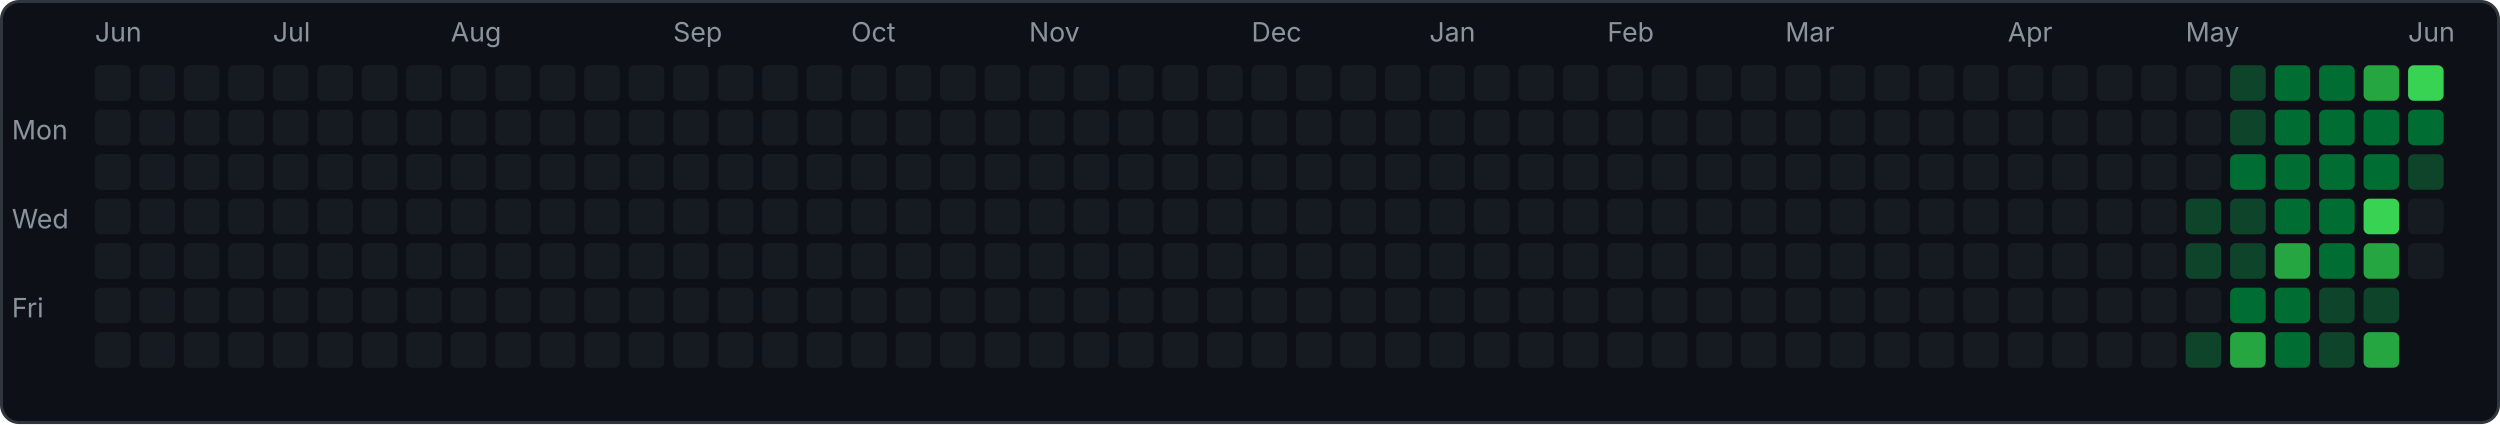
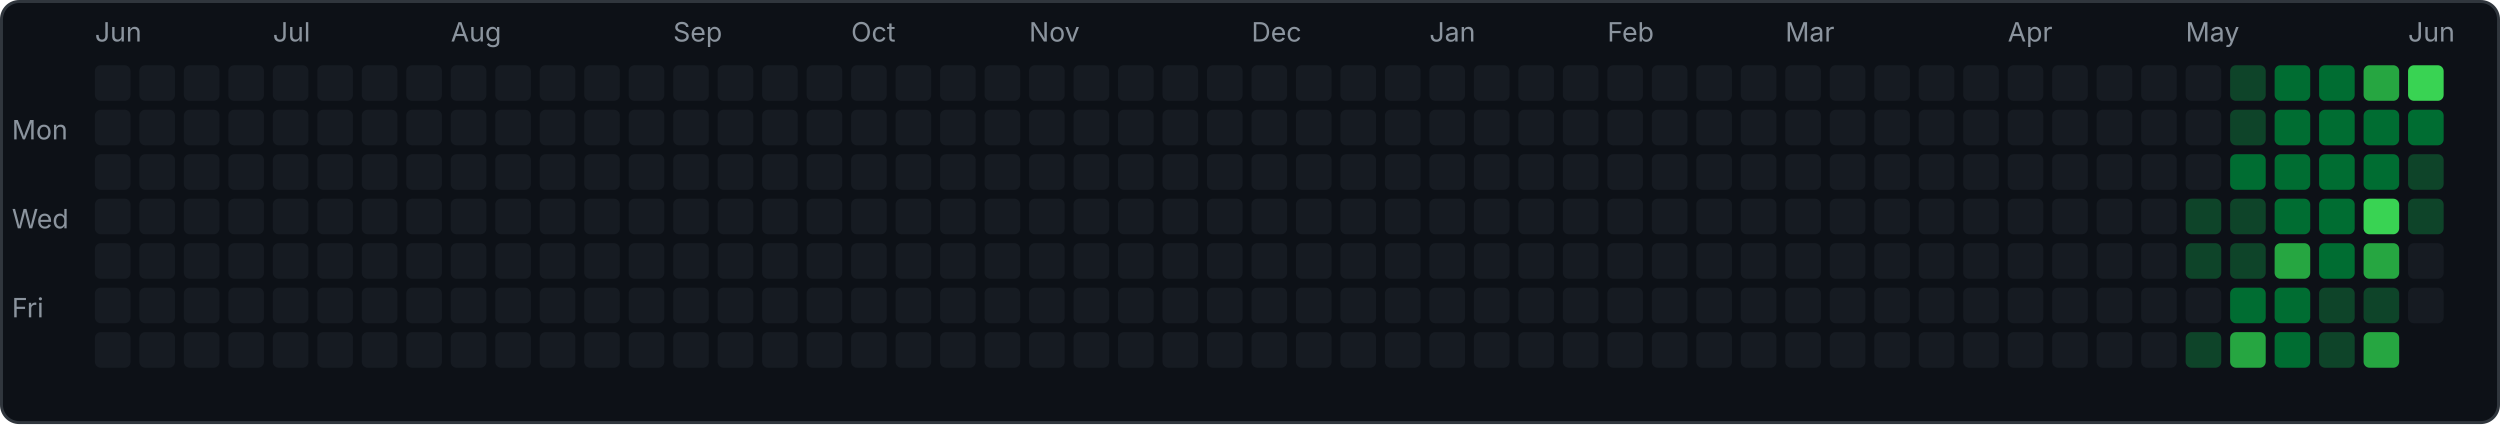
<svg xmlns="http://www.w3.org/2000/svg" width="843" height="143" viewBox="0 0 843 143">
  <rect x="0.5" y="0.5" width="842" height="142" rx="6" fill="#0d1117" stroke="#30363d" />
  <text x="4" y="47" font-family="-apple-system,sans-serif" font-size="9" fill="#8b949e">Mon</text>
  <text x="4" y="77" font-family="-apple-system,sans-serif" font-size="9" fill="#8b949e">Wed</text>
  <text x="4" y="107" font-family="-apple-system,sans-serif" font-size="9" fill="#8b949e">Fri</text>
  <rect x="32" y="22" width="12" height="12" rx="2" fill="#161b22" />
  <rect x="32" y="37" width="12" height="12" rx="2" fill="#161b22" />
  <rect x="32" y="52" width="12" height="12" rx="2" fill="#161b22" />
  <rect x="32" y="67" width="12" height="12" rx="2" fill="#161b22" />
  <rect x="32" y="82" width="12" height="12" rx="2" fill="#161b22" />
  <rect x="32" y="97" width="12" height="12" rx="2" fill="#161b22" />
  <rect x="32" y="112" width="12" height="12" rx="2" fill="#161b22" />
  <text x="32" y="14" font-family="-apple-system,sans-serif" font-size="9" fill="#8b949e">Jun</text>
  <rect x="47" y="22" width="12" height="12" rx="2" fill="#161b22" />
  <rect x="47" y="37" width="12" height="12" rx="2" fill="#161b22" />
  <rect x="47" y="52" width="12" height="12" rx="2" fill="#161b22" />
  <rect x="47" y="67" width="12" height="12" rx="2" fill="#161b22" />
  <rect x="47" y="82" width="12" height="12" rx="2" fill="#161b22" />
  <rect x="47" y="97" width="12" height="12" rx="2" fill="#161b22" />
  <rect x="47" y="112" width="12" height="12" rx="2" fill="#161b22" />
  <rect x="62" y="22" width="12" height="12" rx="2" fill="#161b22" />
  <rect x="62" y="37" width="12" height="12" rx="2" fill="#161b22" />
  <rect x="62" y="52" width="12" height="12" rx="2" fill="#161b22" />
  <rect x="62" y="67" width="12" height="12" rx="2" fill="#161b22" />
  <rect x="62" y="82" width="12" height="12" rx="2" fill="#161b22" />
  <rect x="62" y="97" width="12" height="12" rx="2" fill="#161b22" />
  <rect x="62" y="112" width="12" height="12" rx="2" fill="#161b22" />
  <rect x="77" y="22" width="12" height="12" rx="2" fill="#161b22" />
  <rect x="77" y="37" width="12" height="12" rx="2" fill="#161b22" />
  <rect x="77" y="52" width="12" height="12" rx="2" fill="#161b22" />
  <rect x="77" y="67" width="12" height="12" rx="2" fill="#161b22" />
  <rect x="77" y="82" width="12" height="12" rx="2" fill="#161b22" />
  <rect x="77" y="97" width="12" height="12" rx="2" fill="#161b22" />
  <rect x="77" y="112" width="12" height="12" rx="2" fill="#161b22" />
  <rect x="92" y="22" width="12" height="12" rx="2" fill="#161b22" />
  <rect x="92" y="37" width="12" height="12" rx="2" fill="#161b22" />
  <rect x="92" y="52" width="12" height="12" rx="2" fill="#161b22" />
  <rect x="92" y="67" width="12" height="12" rx="2" fill="#161b22" />
  <rect x="92" y="82" width="12" height="12" rx="2" fill="#161b22" />
  <rect x="92" y="97" width="12" height="12" rx="2" fill="#161b22" />
  <rect x="92" y="112" width="12" height="12" rx="2" fill="#161b22" />
  <text x="92" y="14" font-family="-apple-system,sans-serif" font-size="9" fill="#8b949e">Jul</text>
  <rect x="107" y="22" width="12" height="12" rx="2" fill="#161b22" />
  <rect x="107" y="37" width="12" height="12" rx="2" fill="#161b22" />
  <rect x="107" y="52" width="12" height="12" rx="2" fill="#161b22" />
  <rect x="107" y="67" width="12" height="12" rx="2" fill="#161b22" />
  <rect x="107" y="82" width="12" height="12" rx="2" fill="#161b22" />
  <rect x="107" y="97" width="12" height="12" rx="2" fill="#161b22" />
  <rect x="107" y="112" width="12" height="12" rx="2" fill="#161b22" />
  <rect x="122" y="22" width="12" height="12" rx="2" fill="#161b22" />
  <rect x="122" y="37" width="12" height="12" rx="2" fill="#161b22" />
  <rect x="122" y="52" width="12" height="12" rx="2" fill="#161b22" />
  <rect x="122" y="67" width="12" height="12" rx="2" fill="#161b22" />
  <rect x="122" y="82" width="12" height="12" rx="2" fill="#161b22" />
  <rect x="122" y="97" width="12" height="12" rx="2" fill="#161b22" />
  <rect x="122" y="112" width="12" height="12" rx="2" fill="#161b22" />
  <rect x="137" y="22" width="12" height="12" rx="2" fill="#161b22" />
  <rect x="137" y="37" width="12" height="12" rx="2" fill="#161b22" />
  <rect x="137" y="52" width="12" height="12" rx="2" fill="#161b22" />
  <rect x="137" y="67" width="12" height="12" rx="2" fill="#161b22" />
  <rect x="137" y="82" width="12" height="12" rx="2" fill="#161b22" />
  <rect x="137" y="97" width="12" height="12" rx="2" fill="#161b22" />
  <rect x="137" y="112" width="12" height="12" rx="2" fill="#161b22" />
  <rect x="152" y="22" width="12" height="12" rx="2" fill="#161b22" />
  <rect x="152" y="37" width="12" height="12" rx="2" fill="#161b22" />
  <rect x="152" y="52" width="12" height="12" rx="2" fill="#161b22" />
  <rect x="152" y="67" width="12" height="12" rx="2" fill="#161b22" />
  <rect x="152" y="82" width="12" height="12" rx="2" fill="#161b22" />
  <rect x="152" y="97" width="12" height="12" rx="2" fill="#161b22" />
  <rect x="152" y="112" width="12" height="12" rx="2" fill="#161b22" />
  <text x="152" y="14" font-family="-apple-system,sans-serif" font-size="9" fill="#8b949e">Aug</text>
  <rect x="167" y="22" width="12" height="12" rx="2" fill="#161b22" />
  <rect x="167" y="37" width="12" height="12" rx="2" fill="#161b22" />
  <rect x="167" y="52" width="12" height="12" rx="2" fill="#161b22" />
  <rect x="167" y="67" width="12" height="12" rx="2" fill="#161b22" />
  <rect x="167" y="82" width="12" height="12" rx="2" fill="#161b22" />
  <rect x="167" y="97" width="12" height="12" rx="2" fill="#161b22" />
  <rect x="167" y="112" width="12" height="12" rx="2" fill="#161b22" />
  <rect x="182" y="22" width="12" height="12" rx="2" fill="#161b22" />
  <rect x="182" y="37" width="12" height="12" rx="2" fill="#161b22" />
  <rect x="182" y="52" width="12" height="12" rx="2" fill="#161b22" />
  <rect x="182" y="67" width="12" height="12" rx="2" fill="#161b22" />
  <rect x="182" y="82" width="12" height="12" rx="2" fill="#161b22" />
  <rect x="182" y="97" width="12" height="12" rx="2" fill="#161b22" />
  <rect x="182" y="112" width="12" height="12" rx="2" fill="#161b22" />
  <rect x="197" y="22" width="12" height="12" rx="2" fill="#161b22" />
  <rect x="197" y="37" width="12" height="12" rx="2" fill="#161b22" />
  <rect x="197" y="52" width="12" height="12" rx="2" fill="#161b22" />
  <rect x="197" y="67" width="12" height="12" rx="2" fill="#161b22" />
  <rect x="197" y="82" width="12" height="12" rx="2" fill="#161b22" />
  <rect x="197" y="97" width="12" height="12" rx="2" fill="#161b22" />
  <rect x="197" y="112" width="12" height="12" rx="2" fill="#161b22" />
  <rect x="212" y="22" width="12" height="12" rx="2" fill="#161b22" />
  <rect x="212" y="37" width="12" height="12" rx="2" fill="#161b22" />
  <rect x="212" y="52" width="12" height="12" rx="2" fill="#161b22" />
  <rect x="212" y="67" width="12" height="12" rx="2" fill="#161b22" />
  <rect x="212" y="82" width="12" height="12" rx="2" fill="#161b22" />
  <rect x="212" y="97" width="12" height="12" rx="2" fill="#161b22" />
  <rect x="212" y="112" width="12" height="12" rx="2" fill="#161b22" />
  <rect x="227" y="22" width="12" height="12" rx="2" fill="#161b22" />
  <rect x="227" y="37" width="12" height="12" rx="2" fill="#161b22" />
  <rect x="227" y="52" width="12" height="12" rx="2" fill="#161b22" />
  <rect x="227" y="67" width="12" height="12" rx="2" fill="#161b22" />
  <rect x="227" y="82" width="12" height="12" rx="2" fill="#161b22" />
  <rect x="227" y="97" width="12" height="12" rx="2" fill="#161b22" />
  <rect x="227" y="112" width="12" height="12" rx="2" fill="#161b22" />
  <text x="227" y="14" font-family="-apple-system,sans-serif" font-size="9" fill="#8b949e">Sep</text>
  <rect x="242" y="22" width="12" height="12" rx="2" fill="#161b22" />
  <rect x="242" y="37" width="12" height="12" rx="2" fill="#161b22" />
  <rect x="242" y="52" width="12" height="12" rx="2" fill="#161b22" />
  <rect x="242" y="67" width="12" height="12" rx="2" fill="#161b22" />
  <rect x="242" y="82" width="12" height="12" rx="2" fill="#161b22" />
  <rect x="242" y="97" width="12" height="12" rx="2" fill="#161b22" />
  <rect x="242" y="112" width="12" height="12" rx="2" fill="#161b22" />
  <rect x="257" y="22" width="12" height="12" rx="2" fill="#161b22" />
  <rect x="257" y="37" width="12" height="12" rx="2" fill="#161b22" />
  <rect x="257" y="52" width="12" height="12" rx="2" fill="#161b22" />
  <rect x="257" y="67" width="12" height="12" rx="2" fill="#161b22" />
  <rect x="257" y="82" width="12" height="12" rx="2" fill="#161b22" />
  <rect x="257" y="97" width="12" height="12" rx="2" fill="#161b22" />
  <rect x="257" y="112" width="12" height="12" rx="2" fill="#161b22" />
  <rect x="272" y="22" width="12" height="12" rx="2" fill="#161b22" />
  <rect x="272" y="37" width="12" height="12" rx="2" fill="#161b22" />
  <rect x="272" y="52" width="12" height="12" rx="2" fill="#161b22" />
  <rect x="272" y="67" width="12" height="12" rx="2" fill="#161b22" />
  <rect x="272" y="82" width="12" height="12" rx="2" fill="#161b22" />
  <rect x="272" y="97" width="12" height="12" rx="2" fill="#161b22" />
  <rect x="272" y="112" width="12" height="12" rx="2" fill="#161b22" />
  <rect x="287" y="22" width="12" height="12" rx="2" fill="#161b22" />
  <rect x="287" y="37" width="12" height="12" rx="2" fill="#161b22" />
  <rect x="287" y="52" width="12" height="12" rx="2" fill="#161b22" />
  <rect x="287" y="67" width="12" height="12" rx="2" fill="#161b22" />
  <rect x="287" y="82" width="12" height="12" rx="2" fill="#161b22" />
  <rect x="287" y="97" width="12" height="12" rx="2" fill="#161b22" />
  <rect x="287" y="112" width="12" height="12" rx="2" fill="#161b22" />
  <text x="287" y="14" font-family="-apple-system,sans-serif" font-size="9" fill="#8b949e">Oct</text>
  <rect x="302" y="22" width="12" height="12" rx="2" fill="#161b22" />
  <rect x="302" y="37" width="12" height="12" rx="2" fill="#161b22" />
  <rect x="302" y="52" width="12" height="12" rx="2" fill="#161b22" />
  <rect x="302" y="67" width="12" height="12" rx="2" fill="#161b22" />
  <rect x="302" y="82" width="12" height="12" rx="2" fill="#161b22" />
  <rect x="302" y="97" width="12" height="12" rx="2" fill="#161b22" />
  <rect x="302" y="112" width="12" height="12" rx="2" fill="#161b22" />
  <rect x="317" y="22" width="12" height="12" rx="2" fill="#161b22" />
  <rect x="317" y="37" width="12" height="12" rx="2" fill="#161b22" />
  <rect x="317" y="52" width="12" height="12" rx="2" fill="#161b22" />
  <rect x="317" y="67" width="12" height="12" rx="2" fill="#161b22" />
  <rect x="317" y="82" width="12" height="12" rx="2" fill="#161b22" />
  <rect x="317" y="97" width="12" height="12" rx="2" fill="#161b22" />
  <rect x="317" y="112" width="12" height="12" rx="2" fill="#161b22" />
  <rect x="332" y="22" width="12" height="12" rx="2" fill="#161b22" />
  <rect x="332" y="37" width="12" height="12" rx="2" fill="#161b22" />
  <rect x="332" y="52" width="12" height="12" rx="2" fill="#161b22" />
  <rect x="332" y="67" width="12" height="12" rx="2" fill="#161b22" />
  <rect x="332" y="82" width="12" height="12" rx="2" fill="#161b22" />
  <rect x="332" y="97" width="12" height="12" rx="2" fill="#161b22" />
  <rect x="332" y="112" width="12" height="12" rx="2" fill="#161b22" />
  <rect x="347" y="22" width="12" height="12" rx="2" fill="#161b22" />
  <rect x="347" y="37" width="12" height="12" rx="2" fill="#161b22" />
  <rect x="347" y="52" width="12" height="12" rx="2" fill="#161b22" />
  <rect x="347" y="67" width="12" height="12" rx="2" fill="#161b22" />
  <rect x="347" y="82" width="12" height="12" rx="2" fill="#161b22" />
  <rect x="347" y="97" width="12" height="12" rx="2" fill="#161b22" />
  <rect x="347" y="112" width="12" height="12" rx="2" fill="#161b22" />
  <text x="347" y="14" font-family="-apple-system,sans-serif" font-size="9" fill="#8b949e">Nov</text>
  <rect x="362" y="22" width="12" height="12" rx="2" fill="#161b22" />
  <rect x="362" y="37" width="12" height="12" rx="2" fill="#161b22" />
  <rect x="362" y="52" width="12" height="12" rx="2" fill="#161b22" />
  <rect x="362" y="67" width="12" height="12" rx="2" fill="#161b22" />
  <rect x="362" y="82" width="12" height="12" rx="2" fill="#161b22" />
  <rect x="362" y="97" width="12" height="12" rx="2" fill="#161b22" />
  <rect x="362" y="112" width="12" height="12" rx="2" fill="#161b22" />
  <rect x="377" y="22" width="12" height="12" rx="2" fill="#161b22" />
  <rect x="377" y="37" width="12" height="12" rx="2" fill="#161b22" />
  <rect x="377" y="52" width="12" height="12" rx="2" fill="#161b22" />
  <rect x="377" y="67" width="12" height="12" rx="2" fill="#161b22" />
  <rect x="377" y="82" width="12" height="12" rx="2" fill="#161b22" />
  <rect x="377" y="97" width="12" height="12" rx="2" fill="#161b22" />
  <rect x="377" y="112" width="12" height="12" rx="2" fill="#161b22" />
  <rect x="392" y="22" width="12" height="12" rx="2" fill="#161b22" />
  <rect x="392" y="37" width="12" height="12" rx="2" fill="#161b22" />
  <rect x="392" y="52" width="12" height="12" rx="2" fill="#161b22" />
  <rect x="392" y="67" width="12" height="12" rx="2" fill="#161b22" />
  <rect x="392" y="82" width="12" height="12" rx="2" fill="#161b22" />
  <rect x="392" y="97" width="12" height="12" rx="2" fill="#161b22" />
  <rect x="392" y="112" width="12" height="12" rx="2" fill="#161b22" />
  <rect x="407" y="22" width="12" height="12" rx="2" fill="#161b22" />
  <rect x="407" y="37" width="12" height="12" rx="2" fill="#161b22" />
  <rect x="407" y="52" width="12" height="12" rx="2" fill="#161b22" />
  <rect x="407" y="67" width="12" height="12" rx="2" fill="#161b22" />
  <rect x="407" y="82" width="12" height="12" rx="2" fill="#161b22" />
  <rect x="407" y="97" width="12" height="12" rx="2" fill="#161b22" />
  <rect x="407" y="112" width="12" height="12" rx="2" fill="#161b22" />
  <rect x="422" y="22" width="12" height="12" rx="2" fill="#161b22" />
  <rect x="422" y="37" width="12" height="12" rx="2" fill="#161b22" />
  <rect x="422" y="52" width="12" height="12" rx="2" fill="#161b22" />
  <rect x="422" y="67" width="12" height="12" rx="2" fill="#161b22" />
  <rect x="422" y="82" width="12" height="12" rx="2" fill="#161b22" />
  <rect x="422" y="97" width="12" height="12" rx="2" fill="#161b22" />
  <rect x="422" y="112" width="12" height="12" rx="2" fill="#161b22" />
  <text x="422" y="14" font-family="-apple-system,sans-serif" font-size="9" fill="#8b949e">Dec</text>
  <rect x="437" y="22" width="12" height="12" rx="2" fill="#161b22" />
  <rect x="437" y="37" width="12" height="12" rx="2" fill="#161b22" />
  <rect x="437" y="52" width="12" height="12" rx="2" fill="#161b22" />
  <rect x="437" y="67" width="12" height="12" rx="2" fill="#161b22" />
  <rect x="437" y="82" width="12" height="12" rx="2" fill="#161b22" />
  <rect x="437" y="97" width="12" height="12" rx="2" fill="#161b22" />
  <rect x="437" y="112" width="12" height="12" rx="2" fill="#161b22" />
  <rect x="452" y="22" width="12" height="12" rx="2" fill="#161b22" />
  <rect x="452" y="37" width="12" height="12" rx="2" fill="#161b22" />
  <rect x="452" y="52" width="12" height="12" rx="2" fill="#161b22" />
  <rect x="452" y="67" width="12" height="12" rx="2" fill="#161b22" />
  <rect x="452" y="82" width="12" height="12" rx="2" fill="#161b22" />
  <rect x="452" y="97" width="12" height="12" rx="2" fill="#161b22" />
  <rect x="452" y="112" width="12" height="12" rx="2" fill="#161b22" />
  <rect x="467" y="22" width="12" height="12" rx="2" fill="#161b22" />
  <rect x="467" y="37" width="12" height="12" rx="2" fill="#161b22" />
  <rect x="467" y="52" width="12" height="12" rx="2" fill="#161b22" />
  <rect x="467" y="67" width="12" height="12" rx="2" fill="#161b22" />
  <rect x="467" y="82" width="12" height="12" rx="2" fill="#161b22" />
  <rect x="467" y="97" width="12" height="12" rx="2" fill="#161b22" />
  <rect x="467" y="112" width="12" height="12" rx="2" fill="#161b22" />
  <rect x="482" y="22" width="12" height="12" rx="2" fill="#161b22" />
  <rect x="482" y="37" width="12" height="12" rx="2" fill="#161b22" />
  <rect x="482" y="52" width="12" height="12" rx="2" fill="#161b22" />
  <rect x="482" y="67" width="12" height="12" rx="2" fill="#161b22" />
  <rect x="482" y="82" width="12" height="12" rx="2" fill="#161b22" />
  <rect x="482" y="97" width="12" height="12" rx="2" fill="#161b22" />
  <rect x="482" y="112" width="12" height="12" rx="2" fill="#161b22" />
  <text x="482" y="14" font-family="-apple-system,sans-serif" font-size="9" fill="#8b949e">Jan</text>
  <rect x="497" y="22" width="12" height="12" rx="2" fill="#161b22" />
  <rect x="497" y="37" width="12" height="12" rx="2" fill="#161b22" />
  <rect x="497" y="52" width="12" height="12" rx="2" fill="#161b22" />
  <rect x="497" y="67" width="12" height="12" rx="2" fill="#161b22" />
  <rect x="497" y="82" width="12" height="12" rx="2" fill="#161b22" />
  <rect x="497" y="97" width="12" height="12" rx="2" fill="#161b22" />
  <rect x="497" y="112" width="12" height="12" rx="2" fill="#161b22" />
  <rect x="512" y="22" width="12" height="12" rx="2" fill="#161b22" />
  <rect x="512" y="37" width="12" height="12" rx="2" fill="#161b22" />
  <rect x="512" y="52" width="12" height="12" rx="2" fill="#161b22" />
  <rect x="512" y="67" width="12" height="12" rx="2" fill="#161b22" />
  <rect x="512" y="82" width="12" height="12" rx="2" fill="#161b22" />
  <rect x="512" y="97" width="12" height="12" rx="2" fill="#161b22" />
  <rect x="512" y="112" width="12" height="12" rx="2" fill="#161b22" />
  <rect x="527" y="22" width="12" height="12" rx="2" fill="#161b22" />
  <rect x="527" y="37" width="12" height="12" rx="2" fill="#161b22" />
  <rect x="527" y="52" width="12" height="12" rx="2" fill="#161b22" />
  <rect x="527" y="67" width="12" height="12" rx="2" fill="#161b22" />
  <rect x="527" y="82" width="12" height="12" rx="2" fill="#161b22" />
  <rect x="527" y="97" width="12" height="12" rx="2" fill="#161b22" />
  <rect x="527" y="112" width="12" height="12" rx="2" fill="#161b22" />
  <rect x="542" y="22" width="12" height="12" rx="2" fill="#161b22" />
  <rect x="542" y="37" width="12" height="12" rx="2" fill="#161b22" />
  <rect x="542" y="52" width="12" height="12" rx="2" fill="#161b22" />
  <rect x="542" y="67" width="12" height="12" rx="2" fill="#161b22" />
  <rect x="542" y="82" width="12" height="12" rx="2" fill="#161b22" />
  <rect x="542" y="97" width="12" height="12" rx="2" fill="#161b22" />
  <rect x="542" y="112" width="12" height="12" rx="2" fill="#161b22" />
  <text x="542" y="14" font-family="-apple-system,sans-serif" font-size="9" fill="#8b949e">Feb</text>
  <rect x="557" y="22" width="12" height="12" rx="2" fill="#161b22" />
  <rect x="557" y="37" width="12" height="12" rx="2" fill="#161b22" />
  <rect x="557" y="52" width="12" height="12" rx="2" fill="#161b22" />
  <rect x="557" y="67" width="12" height="12" rx="2" fill="#161b22" />
  <rect x="557" y="82" width="12" height="12" rx="2" fill="#161b22" />
  <rect x="557" y="97" width="12" height="12" rx="2" fill="#161b22" />
  <rect x="557" y="112" width="12" height="12" rx="2" fill="#161b22" />
  <rect x="572" y="22" width="12" height="12" rx="2" fill="#161b22" />
  <rect x="572" y="37" width="12" height="12" rx="2" fill="#161b22" />
  <rect x="572" y="52" width="12" height="12" rx="2" fill="#161b22" />
  <rect x="572" y="67" width="12" height="12" rx="2" fill="#161b22" />
  <rect x="572" y="82" width="12" height="12" rx="2" fill="#161b22" />
  <rect x="572" y="97" width="12" height="12" rx="2" fill="#161b22" />
  <rect x="572" y="112" width="12" height="12" rx="2" fill="#161b22" />
  <rect x="587" y="22" width="12" height="12" rx="2" fill="#161b22" />
  <rect x="587" y="37" width="12" height="12" rx="2" fill="#161b22" />
  <rect x="587" y="52" width="12" height="12" rx="2" fill="#161b22" />
  <rect x="587" y="67" width="12" height="12" rx="2" fill="#161b22" />
  <rect x="587" y="82" width="12" height="12" rx="2" fill="#161b22" />
  <rect x="587" y="97" width="12" height="12" rx="2" fill="#161b22" />
  <rect x="587" y="112" width="12" height="12" rx="2" fill="#161b22" />
  <rect x="602" y="22" width="12" height="12" rx="2" fill="#161b22" />
  <rect x="602" y="37" width="12" height="12" rx="2" fill="#161b22" />
  <rect x="602" y="52" width="12" height="12" rx="2" fill="#161b22" />
  <rect x="602" y="67" width="12" height="12" rx="2" fill="#161b22" />
  <rect x="602" y="82" width="12" height="12" rx="2" fill="#161b22" />
  <rect x="602" y="97" width="12" height="12" rx="2" fill="#161b22" />
  <rect x="602" y="112" width="12" height="12" rx="2" fill="#161b22" />
  <text x="602" y="14" font-family="-apple-system,sans-serif" font-size="9" fill="#8b949e">Mar</text>
  <rect x="617" y="22" width="12" height="12" rx="2" fill="#161b22" />
  <rect x="617" y="37" width="12" height="12" rx="2" fill="#161b22" />
  <rect x="617" y="52" width="12" height="12" rx="2" fill="#161b22" />
  <rect x="617" y="67" width="12" height="12" rx="2" fill="#161b22" />
  <rect x="617" y="82" width="12" height="12" rx="2" fill="#161b22" />
  <rect x="617" y="97" width="12" height="12" rx="2" fill="#161b22" />
  <rect x="617" y="112" width="12" height="12" rx="2" fill="#161b22" />
  <rect x="632" y="22" width="12" height="12" rx="2" fill="#161b22" />
  <rect x="632" y="37" width="12" height="12" rx="2" fill="#161b22" />
  <rect x="632" y="52" width="12" height="12" rx="2" fill="#161b22" />
  <rect x="632" y="67" width="12" height="12" rx="2" fill="#161b22" />
  <rect x="632" y="82" width="12" height="12" rx="2" fill="#161b22" />
  <rect x="632" y="97" width="12" height="12" rx="2" fill="#161b22" />
  <rect x="632" y="112" width="12" height="12" rx="2" fill="#161b22" />
  <rect x="647" y="22" width="12" height="12" rx="2" fill="#161b22" />
  <rect x="647" y="37" width="12" height="12" rx="2" fill="#161b22" />
  <rect x="647" y="52" width="12" height="12" rx="2" fill="#161b22" />
  <rect x="647" y="67" width="12" height="12" rx="2" fill="#161b22" />
  <rect x="647" y="82" width="12" height="12" rx="2" fill="#161b22" />
  <rect x="647" y="97" width="12" height="12" rx="2" fill="#161b22" />
  <rect x="647" y="112" width="12" height="12" rx="2" fill="#161b22" />
  <rect x="662" y="22" width="12" height="12" rx="2" fill="#161b22" />
  <rect x="662" y="37" width="12" height="12" rx="2" fill="#161b22" />
  <rect x="662" y="52" width="12" height="12" rx="2" fill="#161b22" />
  <rect x="662" y="67" width="12" height="12" rx="2" fill="#161b22" />
  <rect x="662" y="82" width="12" height="12" rx="2" fill="#161b22" />
  <rect x="662" y="97" width="12" height="12" rx="2" fill="#161b22" />
  <rect x="662" y="112" width="12" height="12" rx="2" fill="#161b22" />
  <rect x="677" y="22" width="12" height="12" rx="2" fill="#161b22" />
  <rect x="677" y="37" width="12" height="12" rx="2" fill="#161b22" />
  <rect x="677" y="52" width="12" height="12" rx="2" fill="#161b22" />
  <rect x="677" y="67" width="12" height="12" rx="2" fill="#161b22" />
  <rect x="677" y="82" width="12" height="12" rx="2" fill="#161b22" />
  <rect x="677" y="97" width="12" height="12" rx="2" fill="#161b22" />
  <rect x="677" y="112" width="12" height="12" rx="2" fill="#161b22" />
  <text x="677" y="14" font-family="-apple-system,sans-serif" font-size="9" fill="#8b949e">Apr</text>
  <rect x="692" y="22" width="12" height="12" rx="2" fill="#161b22" />
  <rect x="692" y="37" width="12" height="12" rx="2" fill="#161b22" />
  <rect x="692" y="52" width="12" height="12" rx="2" fill="#161b22" />
  <rect x="692" y="67" width="12" height="12" rx="2" fill="#161b22" />
  <rect x="692" y="82" width="12" height="12" rx="2" fill="#161b22" />
  <rect x="692" y="97" width="12" height="12" rx="2" fill="#161b22" />
  <rect x="692" y="112" width="12" height="12" rx="2" fill="#161b22" />
  <rect x="707" y="22" width="12" height="12" rx="2" fill="#161b22" />
  <rect x="707" y="37" width="12" height="12" rx="2" fill="#161b22" />
  <rect x="707" y="52" width="12" height="12" rx="2" fill="#161b22" />
  <rect x="707" y="67" width="12" height="12" rx="2" fill="#161b22" />
  <rect x="707" y="82" width="12" height="12" rx="2" fill="#161b22" />
  <rect x="707" y="97" width="12" height="12" rx="2" fill="#161b22" />
  <rect x="707" y="112" width="12" height="12" rx="2" fill="#161b22" />
  <rect x="722" y="22" width="12" height="12" rx="2" fill="#161b22" />
  <rect x="722" y="37" width="12" height="12" rx="2" fill="#161b22" />
  <rect x="722" y="52" width="12" height="12" rx="2" fill="#161b22" />
  <rect x="722" y="67" width="12" height="12" rx="2" fill="#161b22" />
  <rect x="722" y="82" width="12" height="12" rx="2" fill="#161b22" />
  <rect x="722" y="97" width="12" height="12" rx="2" fill="#161b22" />
  <rect x="722" y="112" width="12" height="12" rx="2" fill="#161b22" />
  <rect x="737" y="22" width="12" height="12" rx="2" fill="#161b22" />
  <rect x="737" y="37" width="12" height="12" rx="2" fill="#161b22" />
  <rect x="737" y="52" width="12" height="12" rx="2" fill="#161b22" />
  <rect x="737" y="67" width="12" height="12" rx="2" fill="#0e4429" />
  <rect x="737" y="82" width="12" height="12" rx="2" fill="#0e4429" />
  <rect x="737" y="97" width="12" height="12" rx="2" fill="#161b22" />
  <rect x="737" y="112" width="12" height="12" rx="2" fill="#0e4429" />
  <text x="737" y="14" font-family="-apple-system,sans-serif" font-size="9" fill="#8b949e">May</text>
  <rect x="752" y="22" width="12" height="12" rx="2" fill="#0e4429" />
  <rect x="752" y="37" width="12" height="12" rx="2" fill="#0e4429" />
  <rect x="752" y="52" width="12" height="12" rx="2" fill="#006d32" />
  <rect x="752" y="67" width="12" height="12" rx="2" fill="#0e4429" />
  <rect x="752" y="82" width="12" height="12" rx="2" fill="#0e4429" />
  <rect x="752" y="97" width="12" height="12" rx="2" fill="#006d32" />
  <rect x="752" y="112" width="12" height="12" rx="2" fill="#26a641" />
  <rect x="767" y="22" width="12" height="12" rx="2" fill="#006d32" />
  <rect x="767" y="37" width="12" height="12" rx="2" fill="#006d32" />
  <rect x="767" y="52" width="12" height="12" rx="2" fill="#006d32" />
  <rect x="767" y="67" width="12" height="12" rx="2" fill="#006d32" />
  <rect x="767" y="82" width="12" height="12" rx="2" fill="#26a641" />
  <rect x="767" y="97" width="12" height="12" rx="2" fill="#006d32" />
  <rect x="767" y="112" width="12" height="12" rx="2" fill="#006d32" />
  <rect x="782" y="22" width="12" height="12" rx="2" fill="#006d32" />
  <rect x="782" y="37" width="12" height="12" rx="2" fill="#006d32" />
  <rect x="782" y="52" width="12" height="12" rx="2" fill="#006d32" />
  <rect x="782" y="67" width="12" height="12" rx="2" fill="#006d32" />
  <rect x="782" y="82" width="12" height="12" rx="2" fill="#006d32" />
  <rect x="782" y="97" width="12" height="12" rx="2" fill="#0e4429" />
  <rect x="782" y="112" width="12" height="12" rx="2" fill="#0e4429" />
  <rect x="797" y="22" width="12" height="12" rx="2" fill="#26a641" />
  <rect x="797" y="37" width="12" height="12" rx="2" fill="#006d32" />
  <rect x="797" y="52" width="12" height="12" rx="2" fill="#006d32" />
  <rect x="797" y="67" width="12" height="12" rx="2" fill="#39d353" />
  <rect x="797" y="82" width="12" height="12" rx="2" fill="#26a641" />
  <rect x="797" y="97" width="12" height="12" rx="2" fill="#0e4429" />
  <rect x="797" y="112" width="12" height="12" rx="2" fill="#26a641" />
  <rect x="812" y="22" width="12" height="12" rx="2" fill="#39d353" />
  <rect x="812" y="37" width="12" height="12" rx="2" fill="#006d32" />
  <rect x="812" y="52" width="12" height="12" rx="2" fill="#0e4429" />
-   <rect x="812" y="67" width="12" height="12" rx="2" fill="#161b22" />
+   <rect x="812" y="67" width="12" height="12" rx="2" fill="#0e4429" />
  <rect x="812" y="82" width="12" height="12" rx="2" fill="#161b22" />
+   <rect x="812" y="97" width="12" height="12" rx="2" fill="#161b22" />
  <text x="812" y="14" font-family="-apple-system,sans-serif" font-size="9" fill="#8b949e">Jun</text>
</svg>
